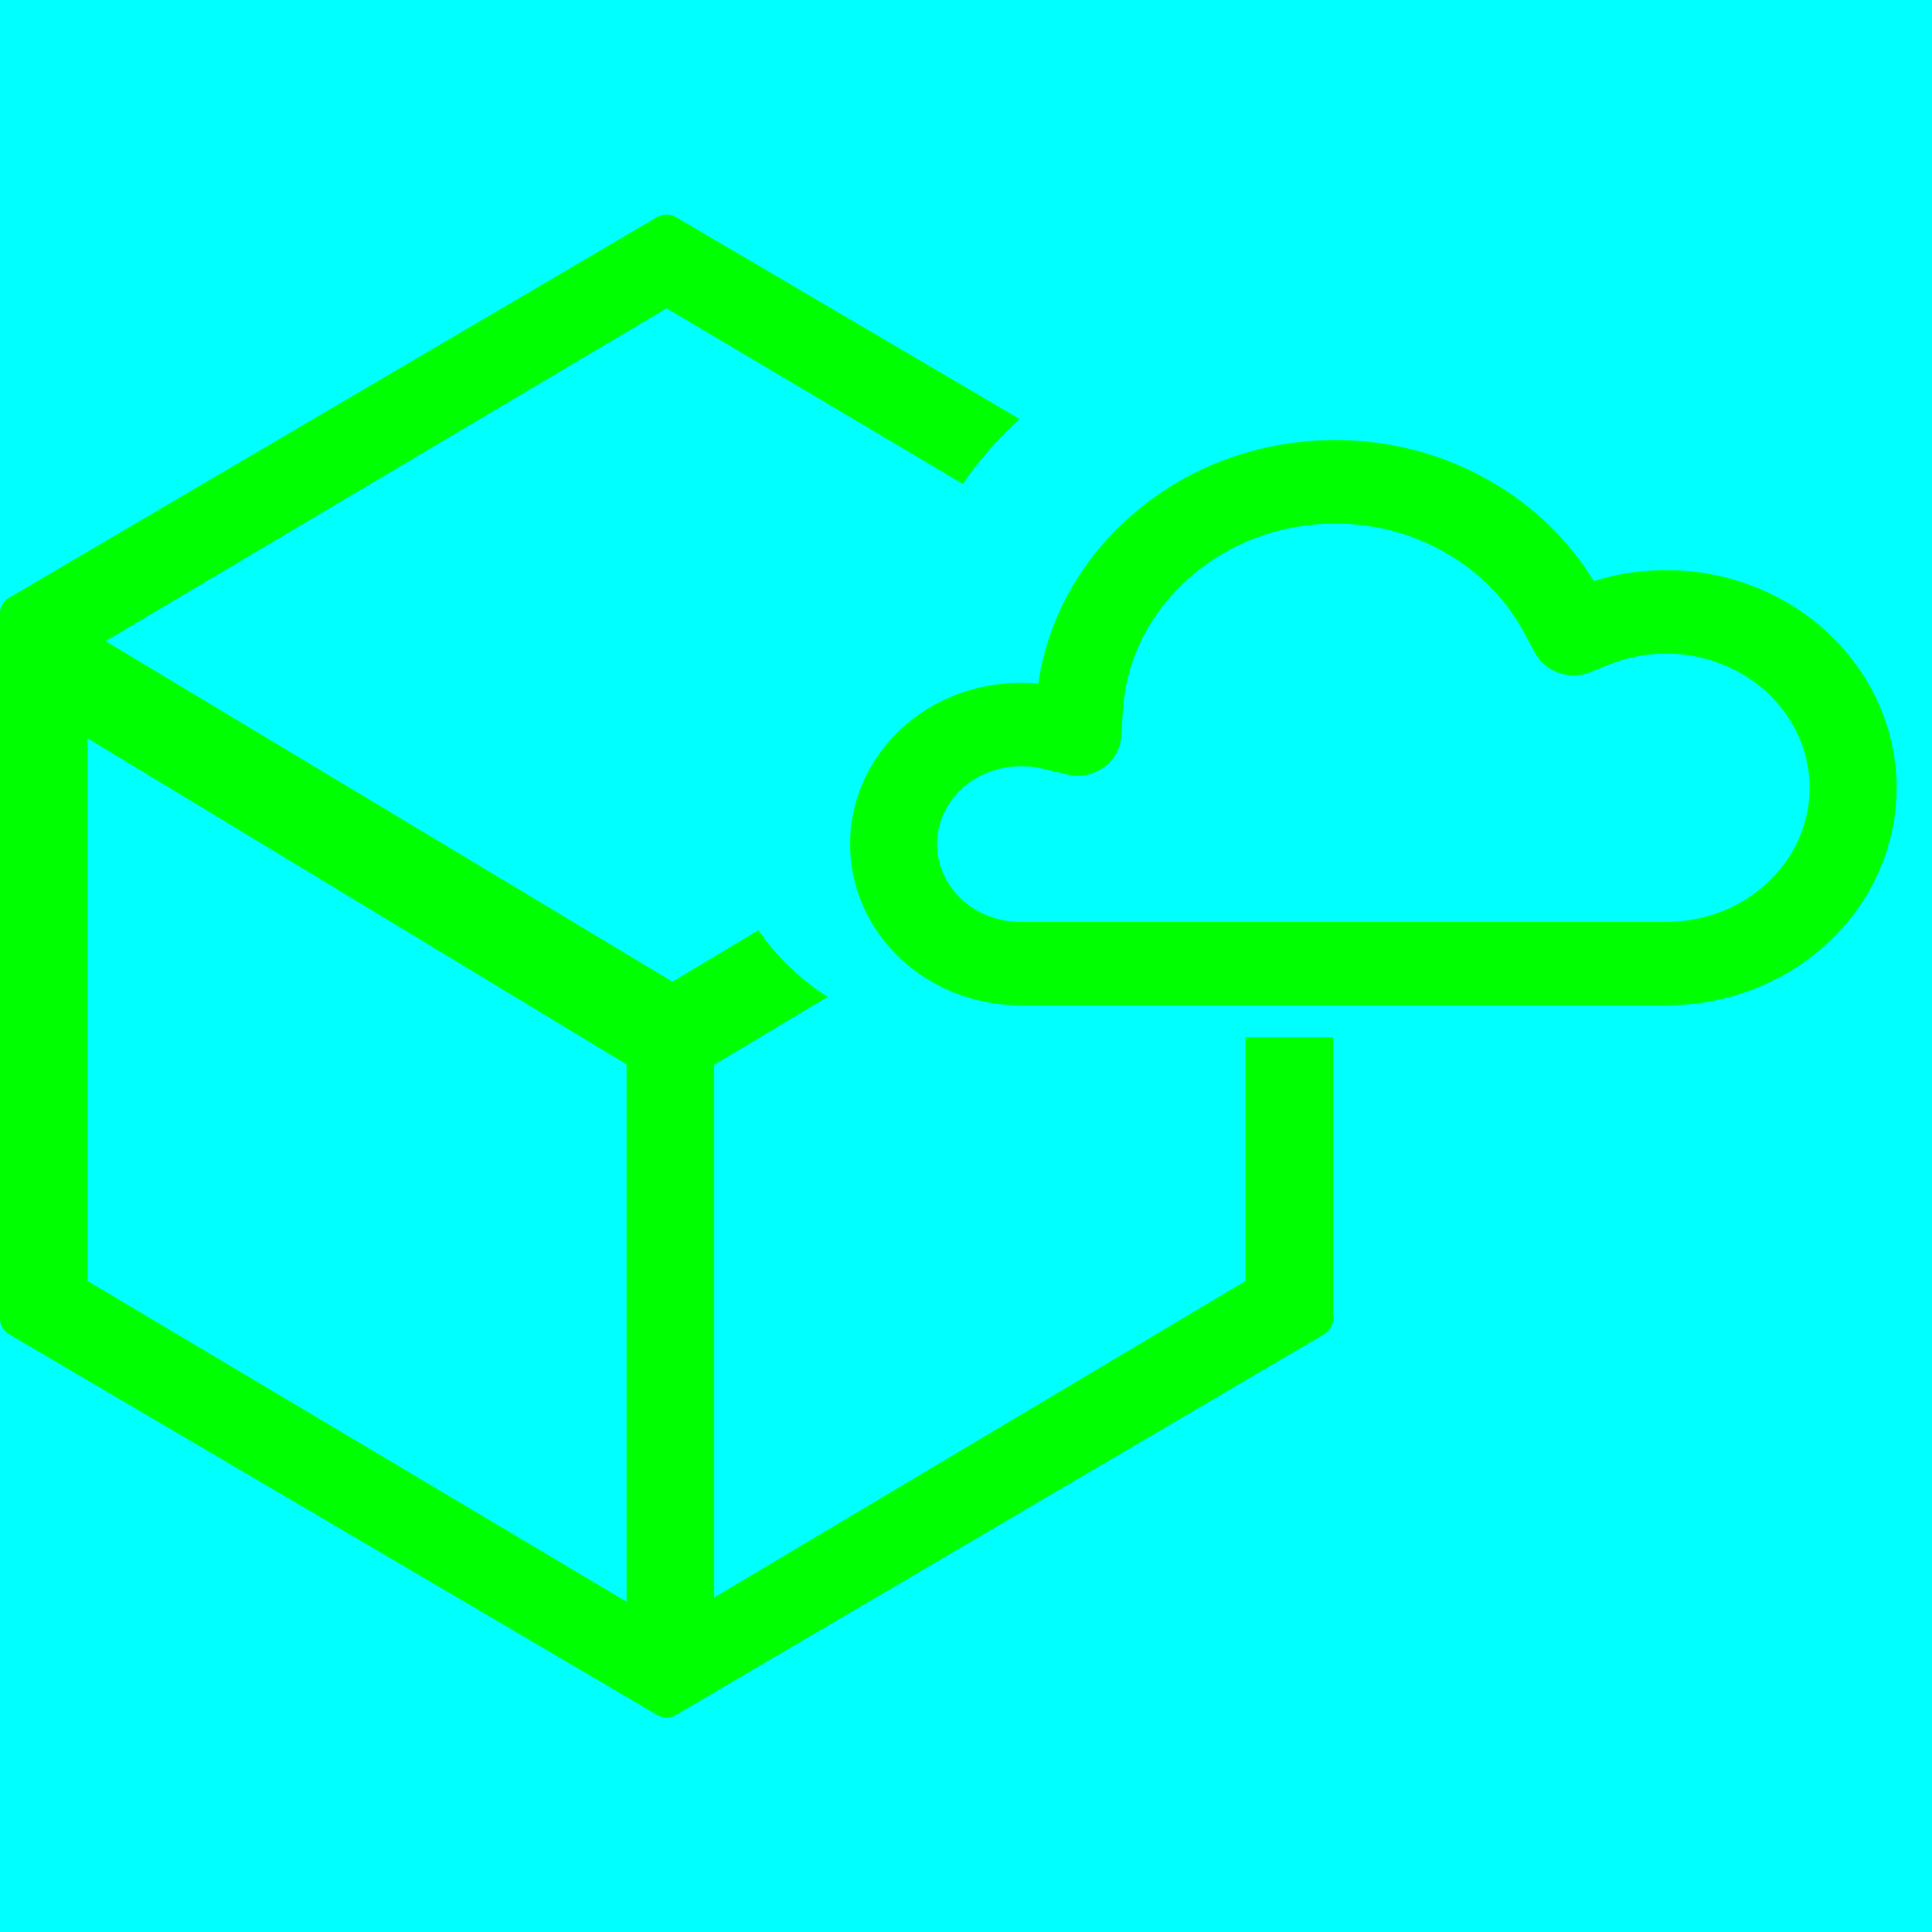
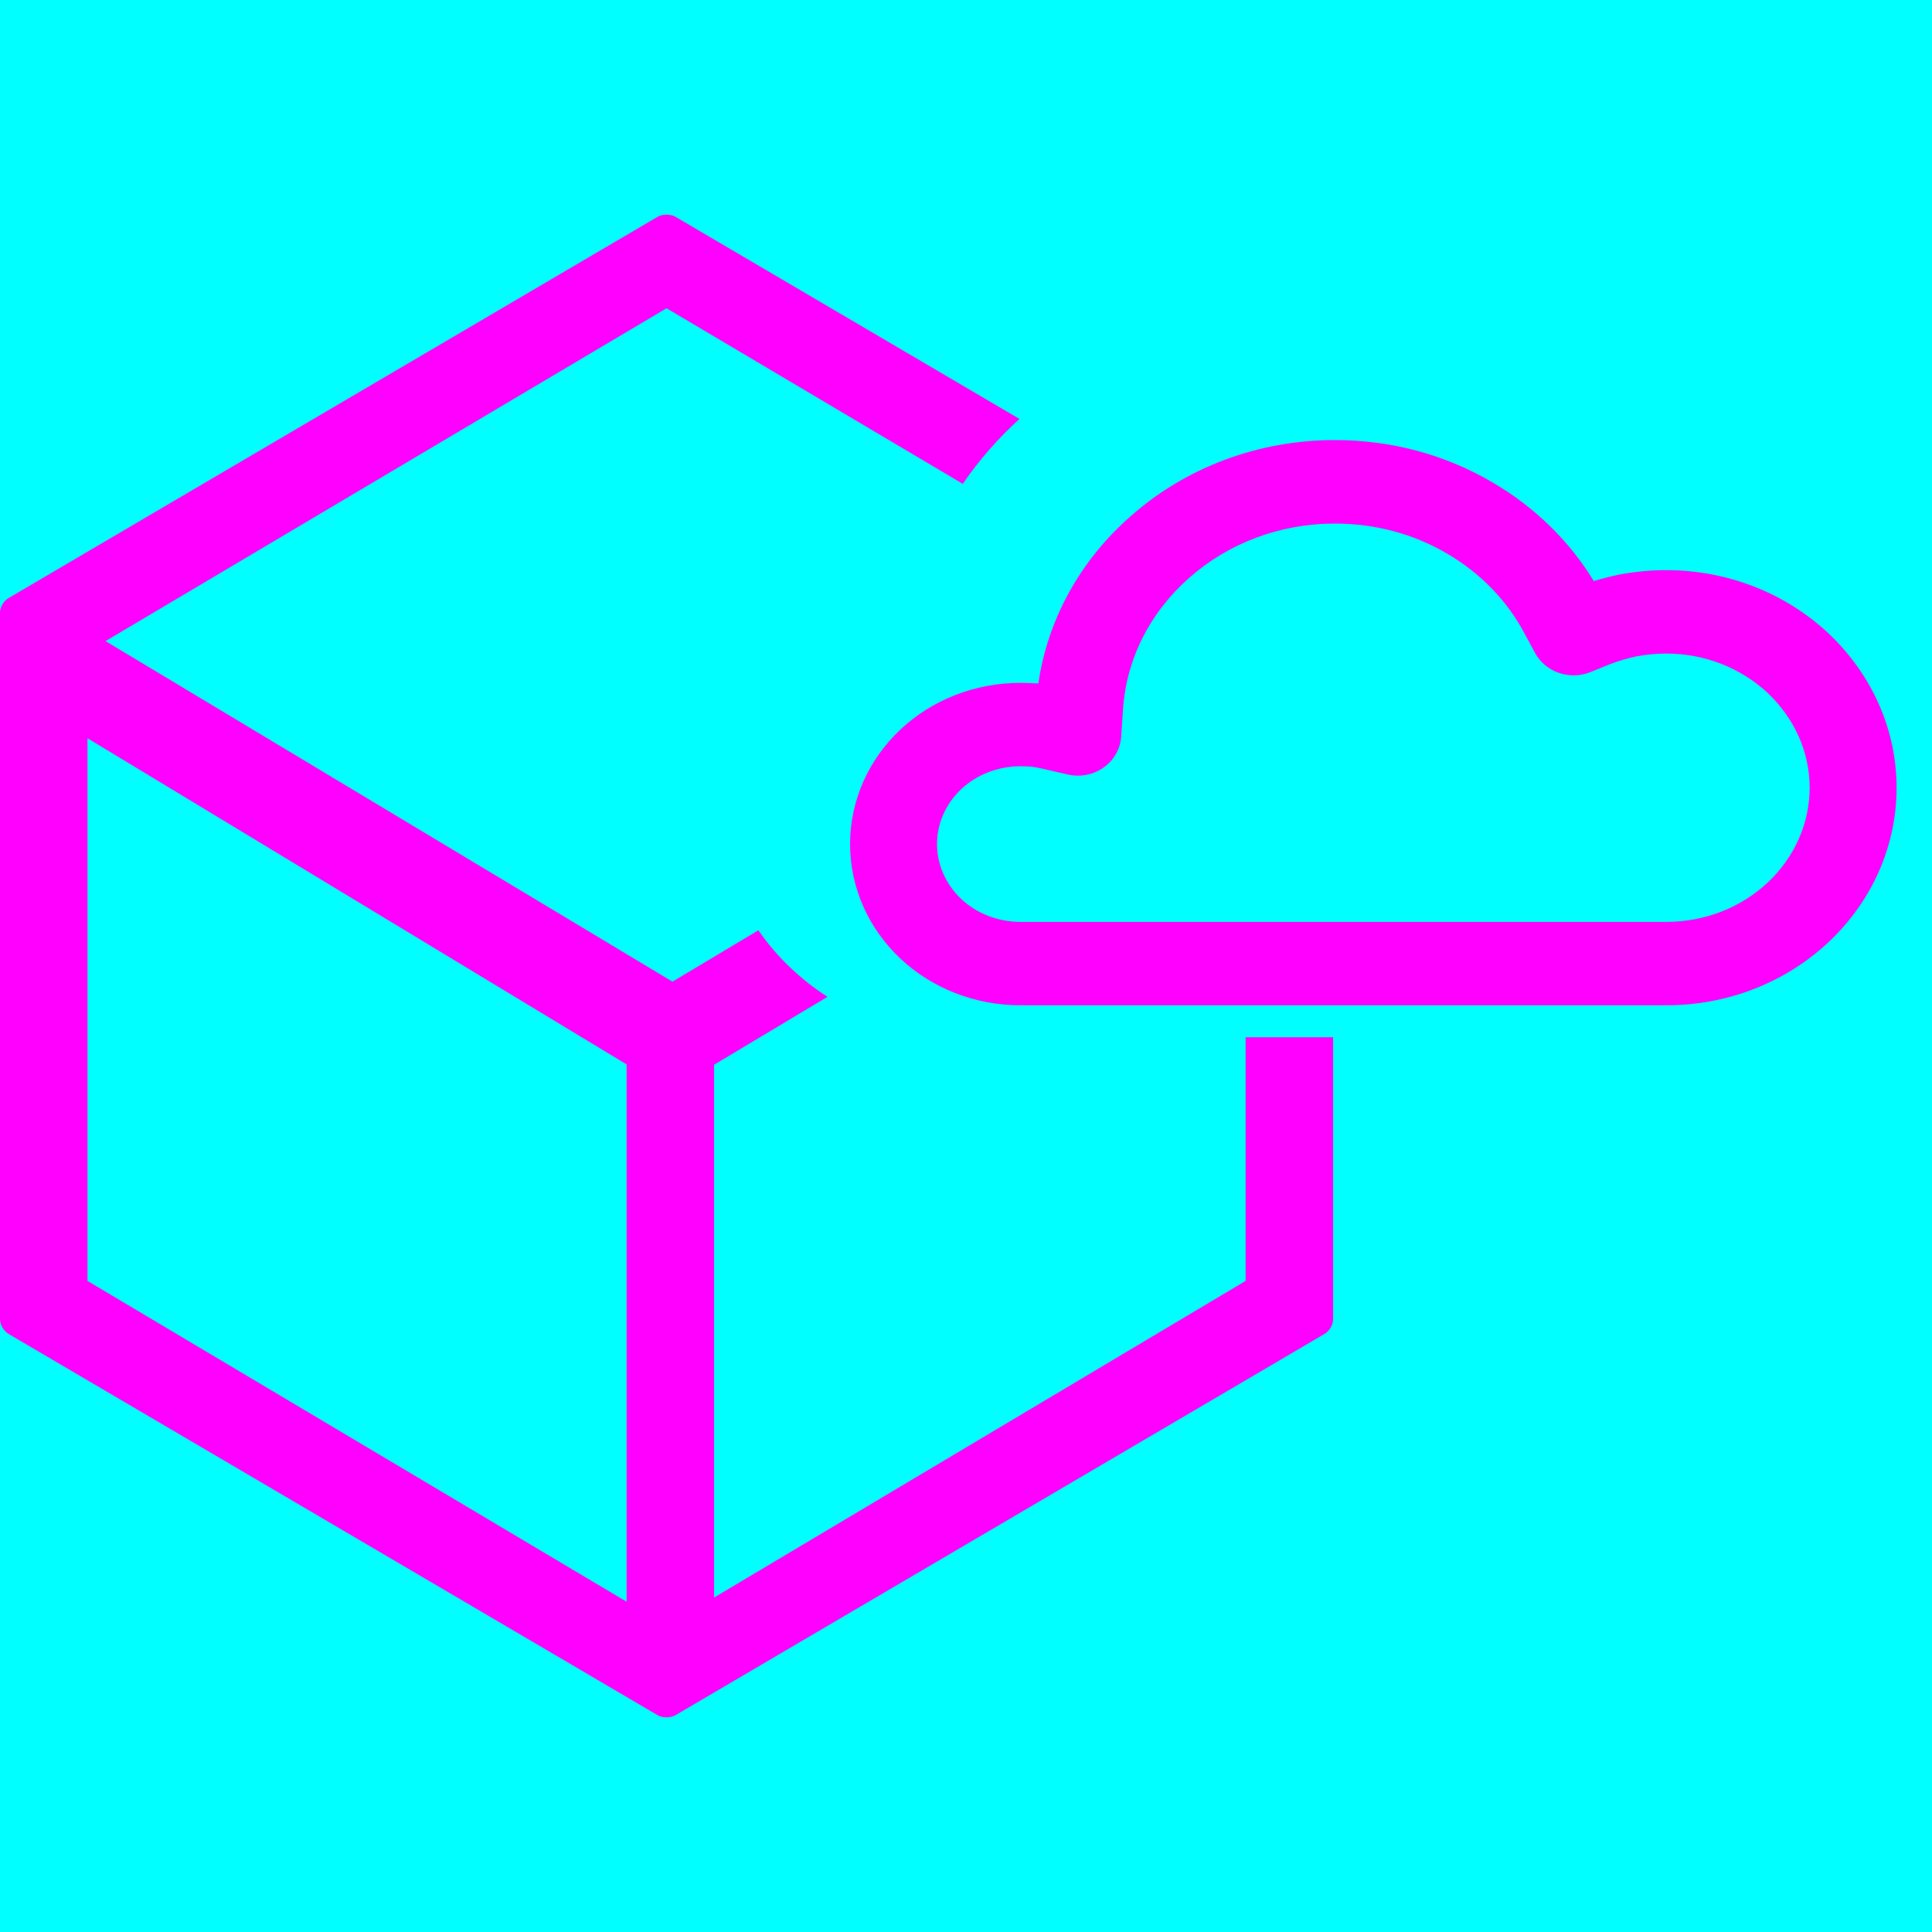
<svg xmlns="http://www.w3.org/2000/svg" width="18" height="18" viewBox="0 0 18 18">
  <g fill="none">
    <rect width="18" height="18" fill="#00FFFF" />
-     <g fill="#00FF00" transform="translate(0 2)">
+     <g fill="#FF00FF" transform="translate(0 2)">
      <path d="M9.498,1.903 C9.297,2.086 9.12,2.289 8.97,2.508 L6.21,0.872 L0.983,3.973 L6.265,7.146 L7.066,6.667 C7.154,6.796 7.257,6.916 7.374,7.025 C7.478,7.123 7.59,7.211 7.71,7.287 L6.653,7.92 L6.653,12.884 L11.605,9.934 L11.605,7.664 L12.42,7.664 L12.42,10.295 C12.42,10.344 12.384,10.403 12.34,10.428 L6.29,13.982 C6.246,14.006 6.174,14.006 6.13,13.982 L0.08,10.428 C0.036,10.403 0,10.343 0,10.295 L0,3.705 C0,3.656 0.036,3.597 0.08,3.572 L6.13,0.018 C6.174,-0.006 6.246,-0.006 6.29,0.018 L9.498,1.903 Z M0.815,4.878 L0.815,9.934 L5.838,12.923 L5.838,7.917 L0.815,4.878 Z" />
      <path d="M9.508,4.362 C9.559,4.362 9.603,4.364 9.674,4.368 C9.761,3.769 10.064,3.223 10.53,2.813 C11.042,2.358 11.718,2.1 12.437,2.1 C12.963,2.1 13.464,2.236 13.901,2.492 C14.292,2.719 14.62,3.037 14.849,3.414 C14.929,3.389 15.01,3.369 15.092,3.352 C15.24,3.325 15.382,3.312 15.524,3.312 C16.097,3.312 16.635,3.526 17.037,3.902 C17.44,4.285 17.67,4.795 17.67,5.34 C17.67,5.885 17.439,6.398 17.039,6.775 C16.638,7.152 16.1,7.366 15.524,7.366 L9.507,7.366 C9.084,7.366 8.682,7.207 8.389,6.931 C8.091,6.651 7.92,6.269 7.92,5.864 C7.92,5.459 8.091,5.077 8.389,4.797 C8.682,4.521 9.084,4.362 9.508,4.362 Z M9.508,5.139 C9.297,5.139 9.098,5.218 8.956,5.352 C8.812,5.488 8.73,5.67 8.73,5.864 C8.73,6.057 8.812,6.24 8.956,6.376 C9.098,6.51 9.297,6.589 9.507,6.589 L15.524,6.589 C15.887,6.589 16.221,6.455 16.472,6.22 C16.718,5.987 16.86,5.673 16.86,5.34 C16.86,5.006 16.719,4.694 16.47,4.457 C16.22,4.224 15.884,4.089 15.524,4.089 C15.433,4.089 15.342,4.098 15.252,4.114 C15.169,4.131 15.081,4.157 14.999,4.188 L14.817,4.262 C14.623,4.34 14.398,4.262 14.301,4.082 L14.209,3.912 C14.046,3.599 13.792,3.338 13.481,3.157 C13.169,2.974 12.813,2.878 12.437,2.878 C11.924,2.878 11.443,3.061 11.078,3.385 C10.713,3.707 10.491,4.144 10.462,4.618 L10.446,4.861 C10.431,5.102 10.193,5.272 9.948,5.216 L9.696,5.158 C9.663,5.151 9.632,5.146 9.602,5.142 C9.568,5.141 9.538,5.139 9.508,5.139 Z" />
    </g>
  </g>
</svg>
